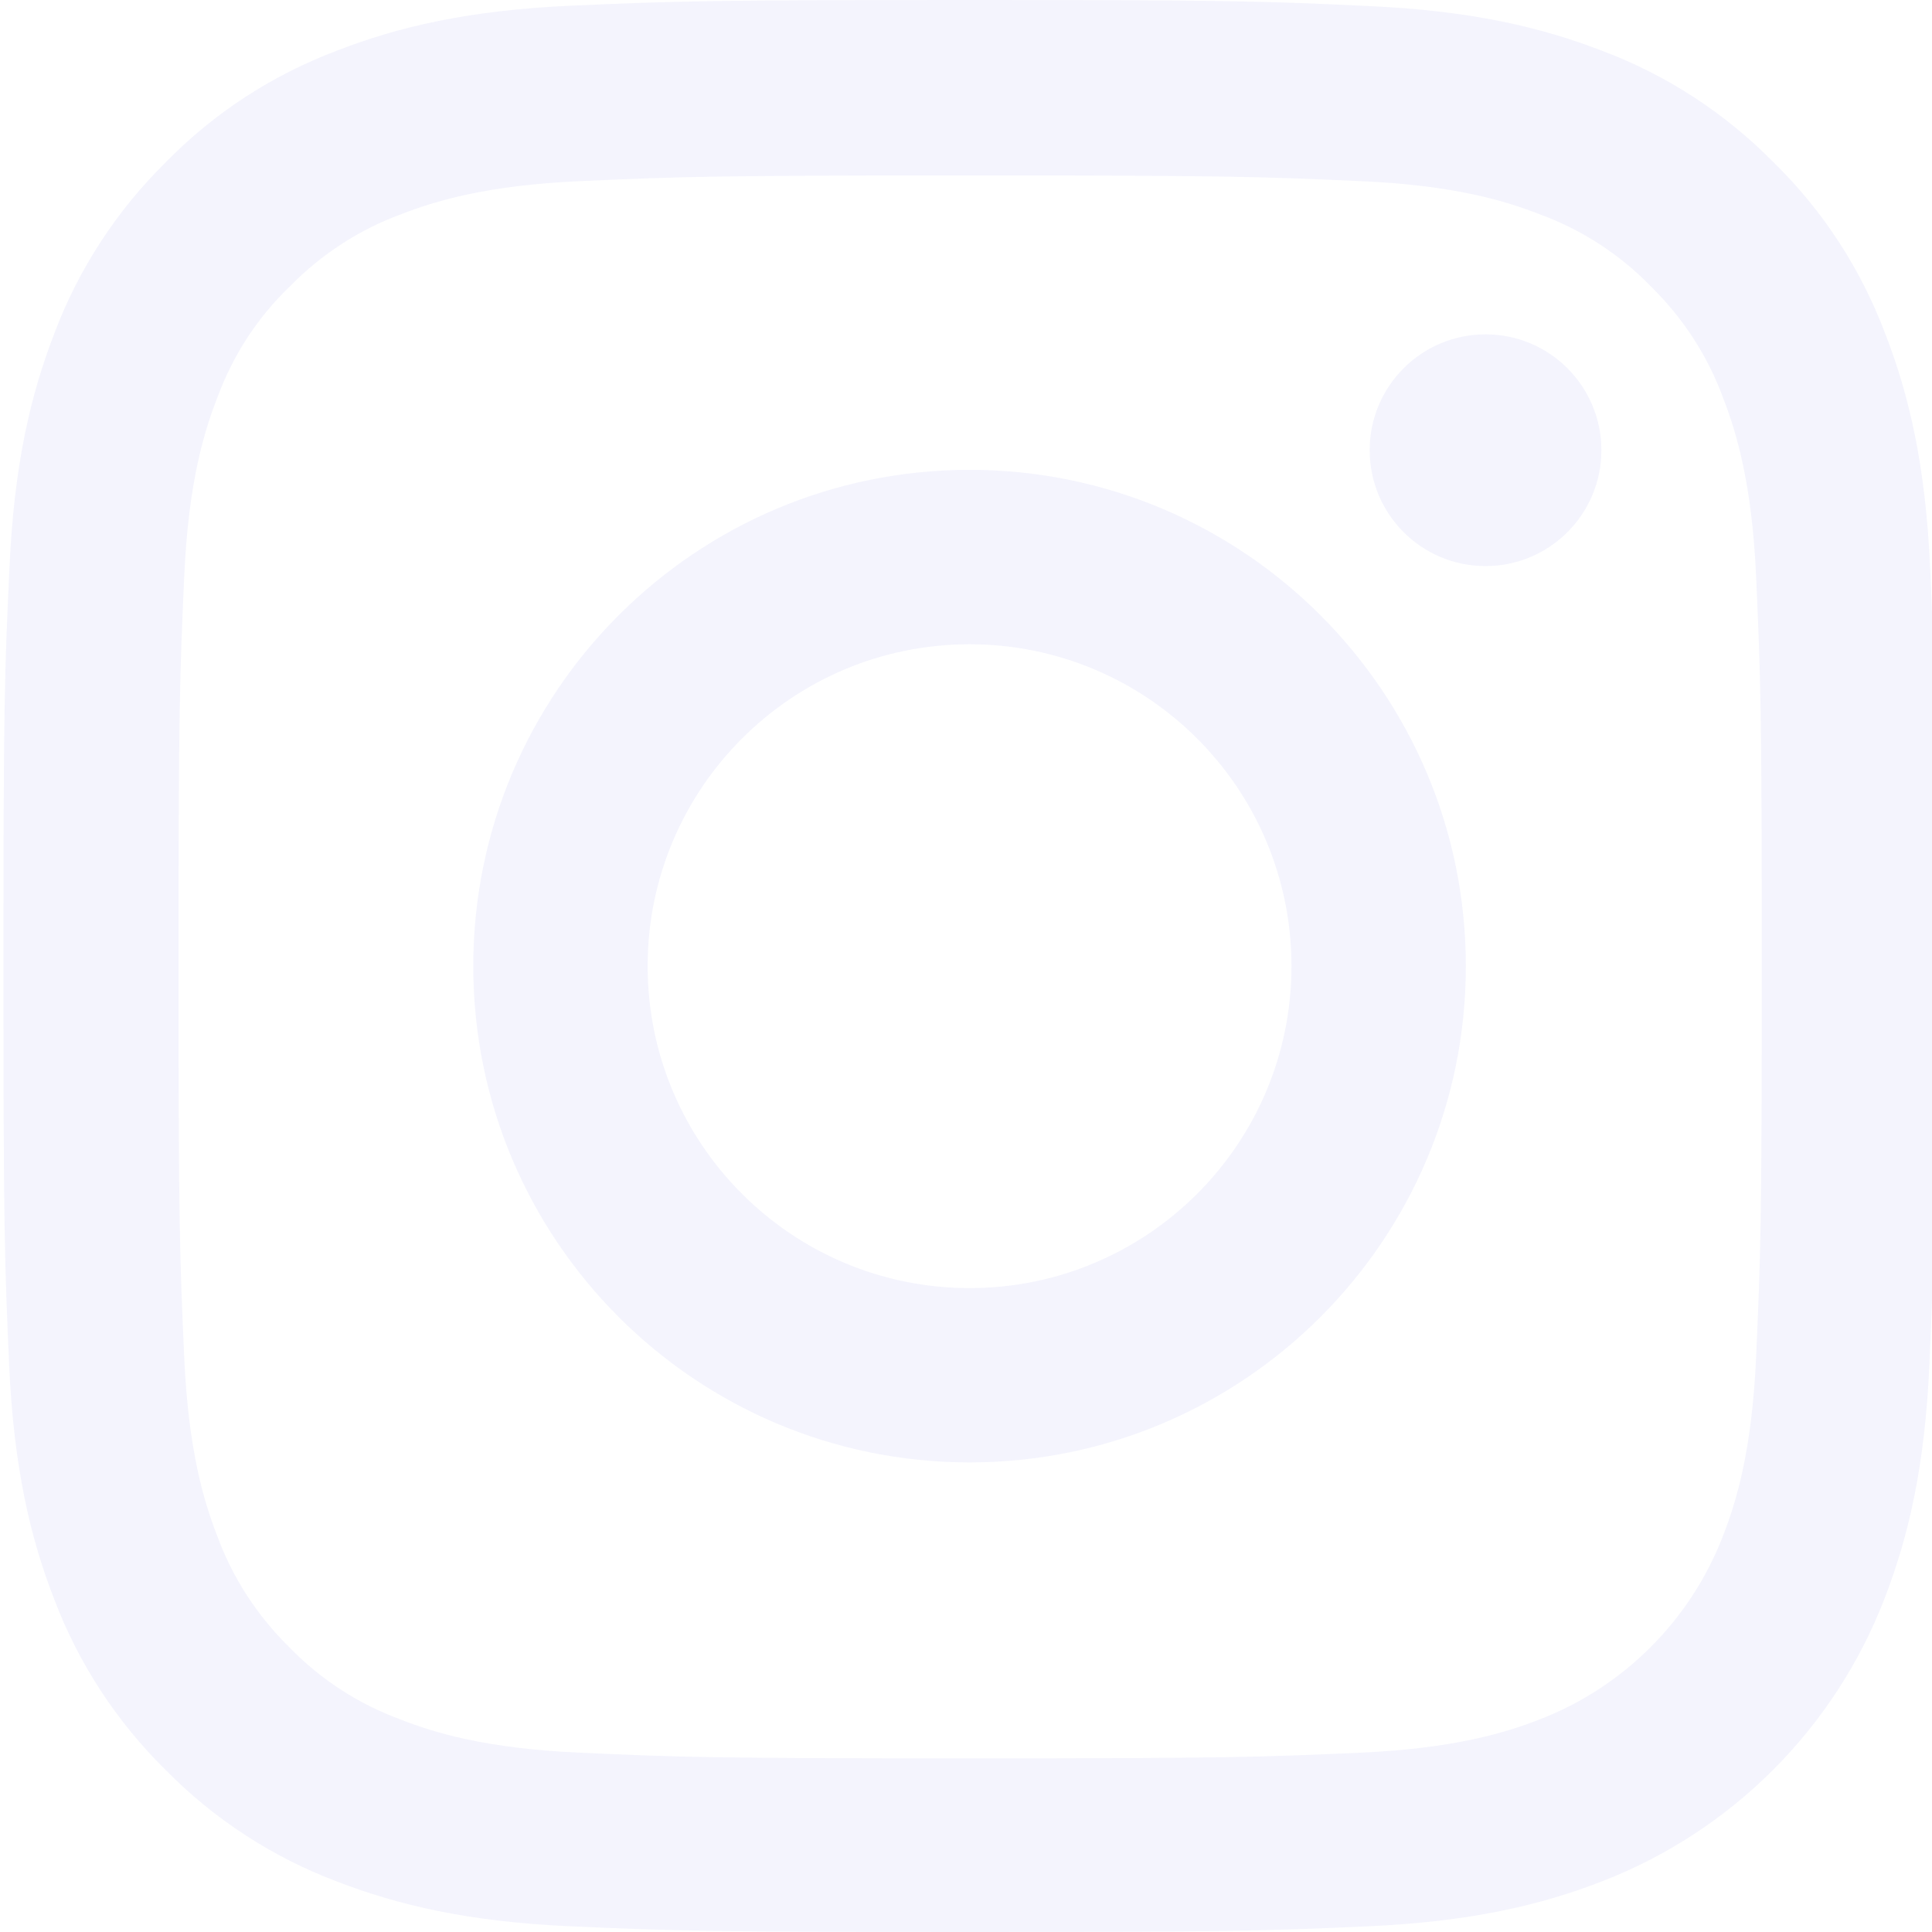
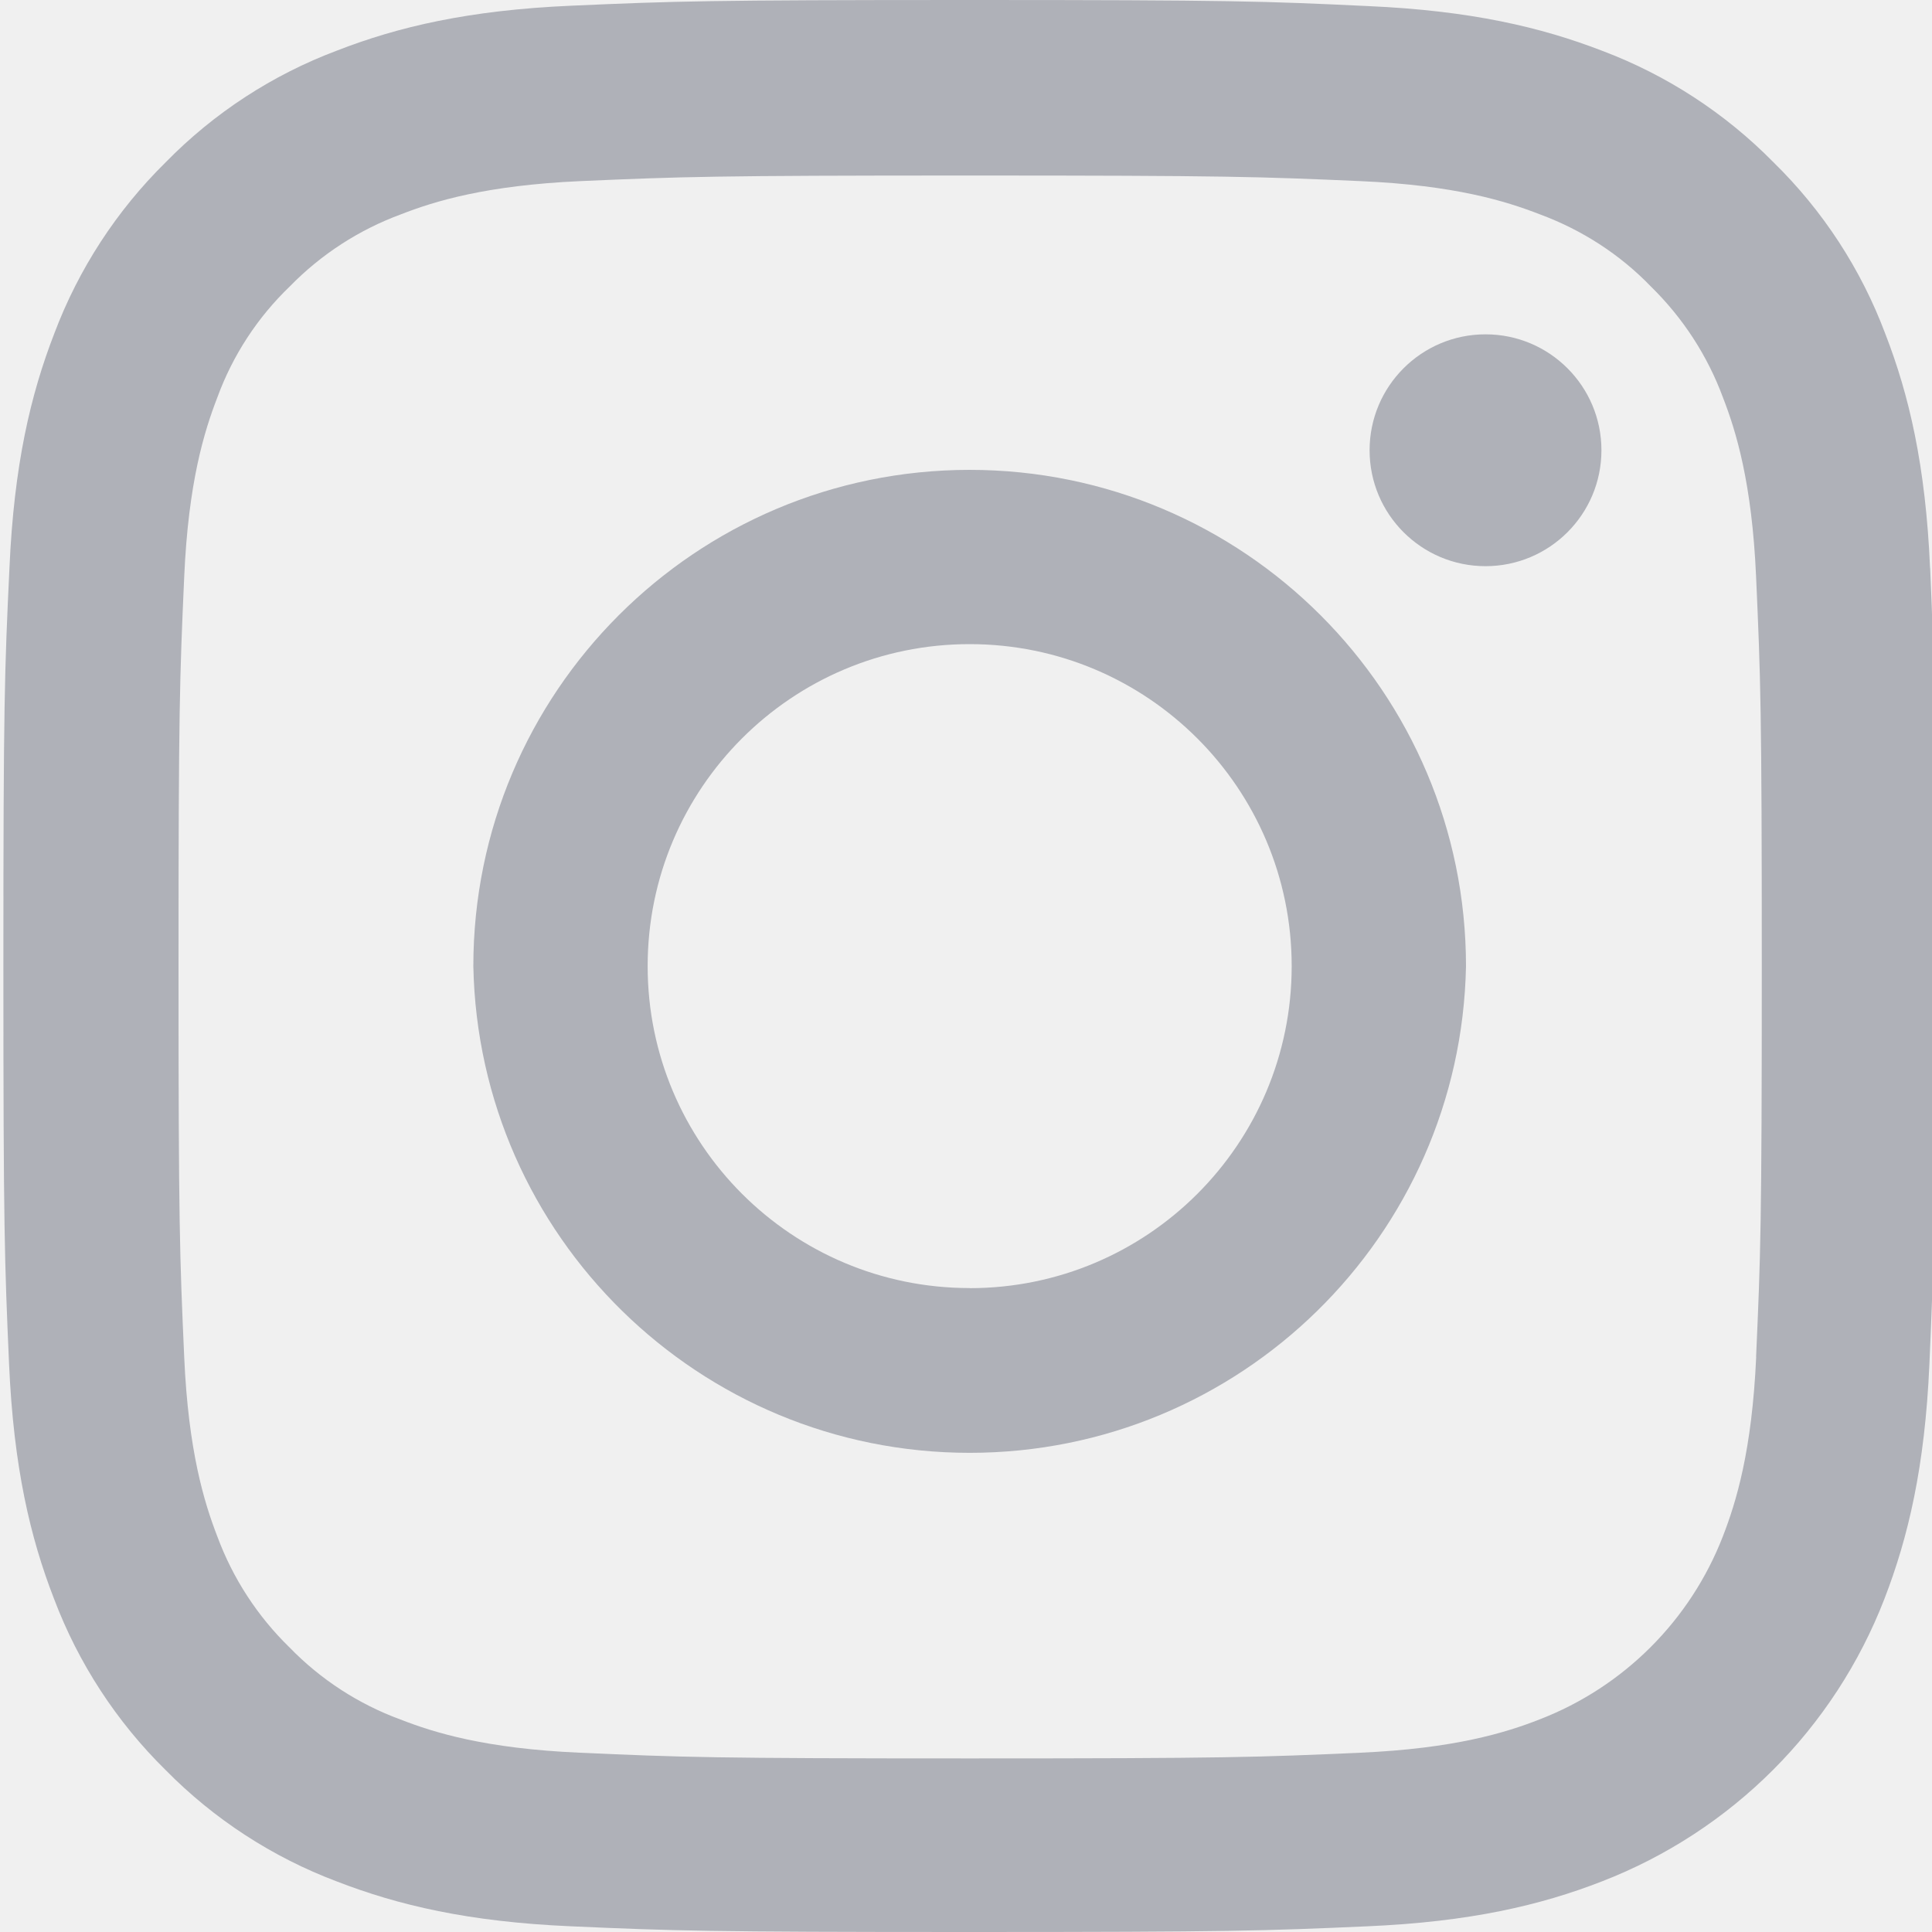
- <svg xmlns="http://www.w3.org/2000/svg" version="1.1" width="32" height="32" viewBox="0 0 32 32">
-   <path fill="#fff" d="M0 0h32v32h-32v-32z" />
-   <path fill="#f4f4fd" d="M31.969 9.408c-0.075-1.7-0.35-2.869-0.744-3.882-0.406-1.075-1.031-2.038-1.85-2.838-0.8-0.813-1.769-1.444-2.832-1.844-1.019-0.394-2.182-0.669-3.882-0.744-1.713-0.081-2.257-0.1-6.601-0.1s-4.888 0.019-6.595 0.094c-1.7 0.075-2.869 0.35-3.882 0.744-1.075 0.406-2.038 1.031-2.838 1.85-0.813 0.8-1.444 1.769-1.844 2.832-0.394 1.019-0.669 2.182-0.744 3.882-0.081 1.713-0.1 2.257-0.1 6.601s0.019 4.888 0.094 6.595c0.075 1.7 0.35 2.869 0.744 3.882 0.406 1.075 1.038 2.038 1.85 2.838 0.8 0.813 1.769 1.444 2.832 1.844 1.019 0.394 2.182 0.669 3.882 0.744 1.706 0.075 2.25 0.094 6.595 0.094s4.888-0.018 6.595-0.094c1.7-0.075 2.869-0.35 3.882-0.744 2.151-0.831 3.851-2.532 4.682-4.682 0.394-1.019 0.669-2.182 0.744-3.882 0.075-1.707 0.094-2.251 0.094-6.595s-0.006-4.888-0.081-6.595zM29.087 22.473c-0.069 1.563-0.331 2.407-0.55 2.969-0.538 1.394-1.644 2.501-3.038 3.038-0.563 0.219-1.413 0.481-2.969 0.55-1.688 0.075-2.194 0.094-6.464 0.094s-4.782-0.018-6.464-0.094c-1.563-0.069-2.407-0.331-2.969-0.55-0.694-0.256-1.325-0.663-1.838-1.194-0.531-0.519-0.938-1.144-1.194-1.838-0.219-0.563-0.481-1.413-0.55-2.969-0.075-1.688-0.094-2.194-0.094-6.464s0.019-4.782 0.094-6.464c0.069-1.563 0.331-2.407 0.55-2.969 0.256-0.694 0.663-1.325 1.2-1.838 0.519-0.531 1.144-0.938 1.838-1.194 0.563-0.219 1.413-0.481 2.969-0.55 1.688-0.075 2.194-0.094 6.464-0.094 4.276 0 4.782 0.019 6.464 0.094 1.563 0.069 2.407 0.331 2.969 0.55 0.694 0.256 1.325 0.662 1.838 1.194 0.531 0.519 0.938 1.144 1.194 1.838 0.219 0.563 0.481 1.413 0.55 2.969 0.075 1.688 0.094 2.194 0.094 6.464s-0.019 4.77-0.094 6.457z" />
-   <path fill="#f4f4fd" d="M16.059 7.782c-4.538 0-8.22 3.682-8.22 8.22s3.682 8.22 8.22 8.22c4.538 0 8.22-3.682 8.22-8.22s-3.682-8.22-8.22-8.22zM16.059 21.335c-2.944 0-5.332-2.388-5.332-5.332s2.388-5.332 5.332-5.332c2.944 0 5.332 2.388 5.332 5.332s-2.388 5.332-5.332 5.332v0z" />
-   <path fill="#f4f4fd" d="M26.524 7.457c0 1.060-0.859 1.919-1.919 1.919s-1.919-0.859-1.919-1.919c0-1.060 0.859-1.919 1.919-1.919s1.919 0.859 1.919 1.919v0z" />
+ <svg xmlns="http://www.w3.org/2000/svg" width="20" height="20" fill="none">
+   <g fill="#AFB1B8" clip-path="url(#a)">
+     <path d="M19.98 5.88c-.046-1.063-.218-1.793-.464-2.426a4.88 4.88 0 0 0-1.157-1.774 4.922 4.922 0 0 0-1.77-1.153C15.952.281 15.226.11 14.163.063 13.093.012 12.753 0 10.037 0 7.322 0 6.982.012 5.915.059 4.853.105 4.122.277 3.49.523A4.88 4.88 0 0 0 1.715 1.68 4.924 4.924 0 0 0 .563 3.45C.316 4.087.145 4.813.098 5.876c-.051 1.07-.063 1.41-.063 4.126 0 2.715.012 3.055.059 4.122.047 1.063.219 1.793.465 2.426a4.932 4.932 0 0 0 1.156 1.774c.5.508 1.106.902 1.77 1.152.637.247 1.364.419 2.426.465 1.067.047 1.407.059 4.122.059 2.716 0 3.056-.012 4.122-.059 1.063-.046 1.793-.218 2.426-.464a5.116 5.116 0 0 0 2.927-2.927c.246-.637.418-1.364.465-2.426.047-1.067.058-1.407.058-4.122s-.004-3.055-.05-4.122Zm-1.8 8.166c-.044.977-.208 1.504-.344 1.856a3.318 3.318 0 0 1-1.9 1.898c-.35.137-.882.301-1.855.344-1.055.047-1.371.059-4.04.059-2.668 0-2.989-.012-4.04-.059-.977-.043-1.504-.207-1.856-.344a3.077 3.077 0 0 1-1.148-.746 3.11 3.11 0 0 1-.747-1.148c-.136-.352-.3-.883-.343-1.856-.047-1.055-.059-1.372-.059-4.04 0-2.669.012-2.99.059-4.04.043-.977.207-1.504.343-1.856A3.04 3.04 0 0 1 3 2.965a3.105 3.105 0 0 1 1.15-.746c.35-.137.882-.3 1.855-.344 1.055-.046 1.372-.058 4.04-.058 2.672 0 2.989.012 4.04.058.977.043 1.504.207 1.856.344.433.16.828.414 1.148.746.332.325.586.715.747 1.15.136.35.3.882.343 1.855.047 1.055.059 1.371.059 4.04 0 2.668-.012 2.98-.059 4.036Z" />
+     <path d="M10.037 4.864A5.139 5.139 0 0 0 4.9 10.002a5.139 5.139 0 0 0 10.276 0 5.139 5.139 0 0 0-5.138-5.138Zm0 8.47a3.333 3.333 0 1 1 .001-6.666 3.333 3.333 0 0 1 0 6.667ZM16.578 4.661a1.2 1.2 0 1 1-2.4 0 1.2 1.2 0 0 1 2.4 0Z" />
+   </g>
+   <defs>
+     <clipPath id="a">
+       <path fill="#fff" d="M0 0h20v20H0z" />
+     </clipPath>
+   </defs>
</svg>
